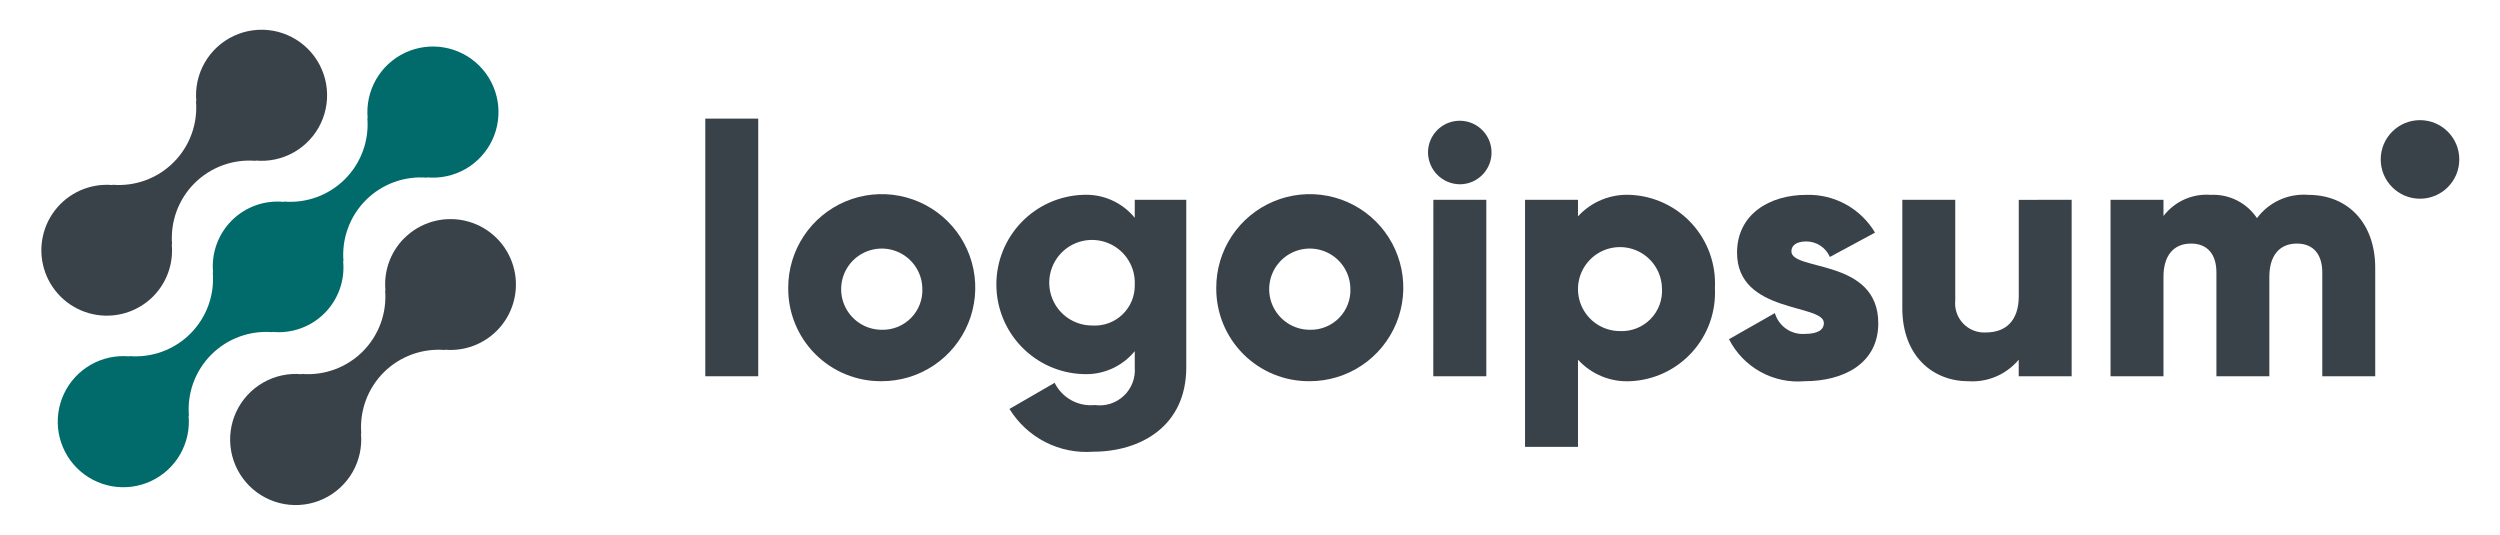
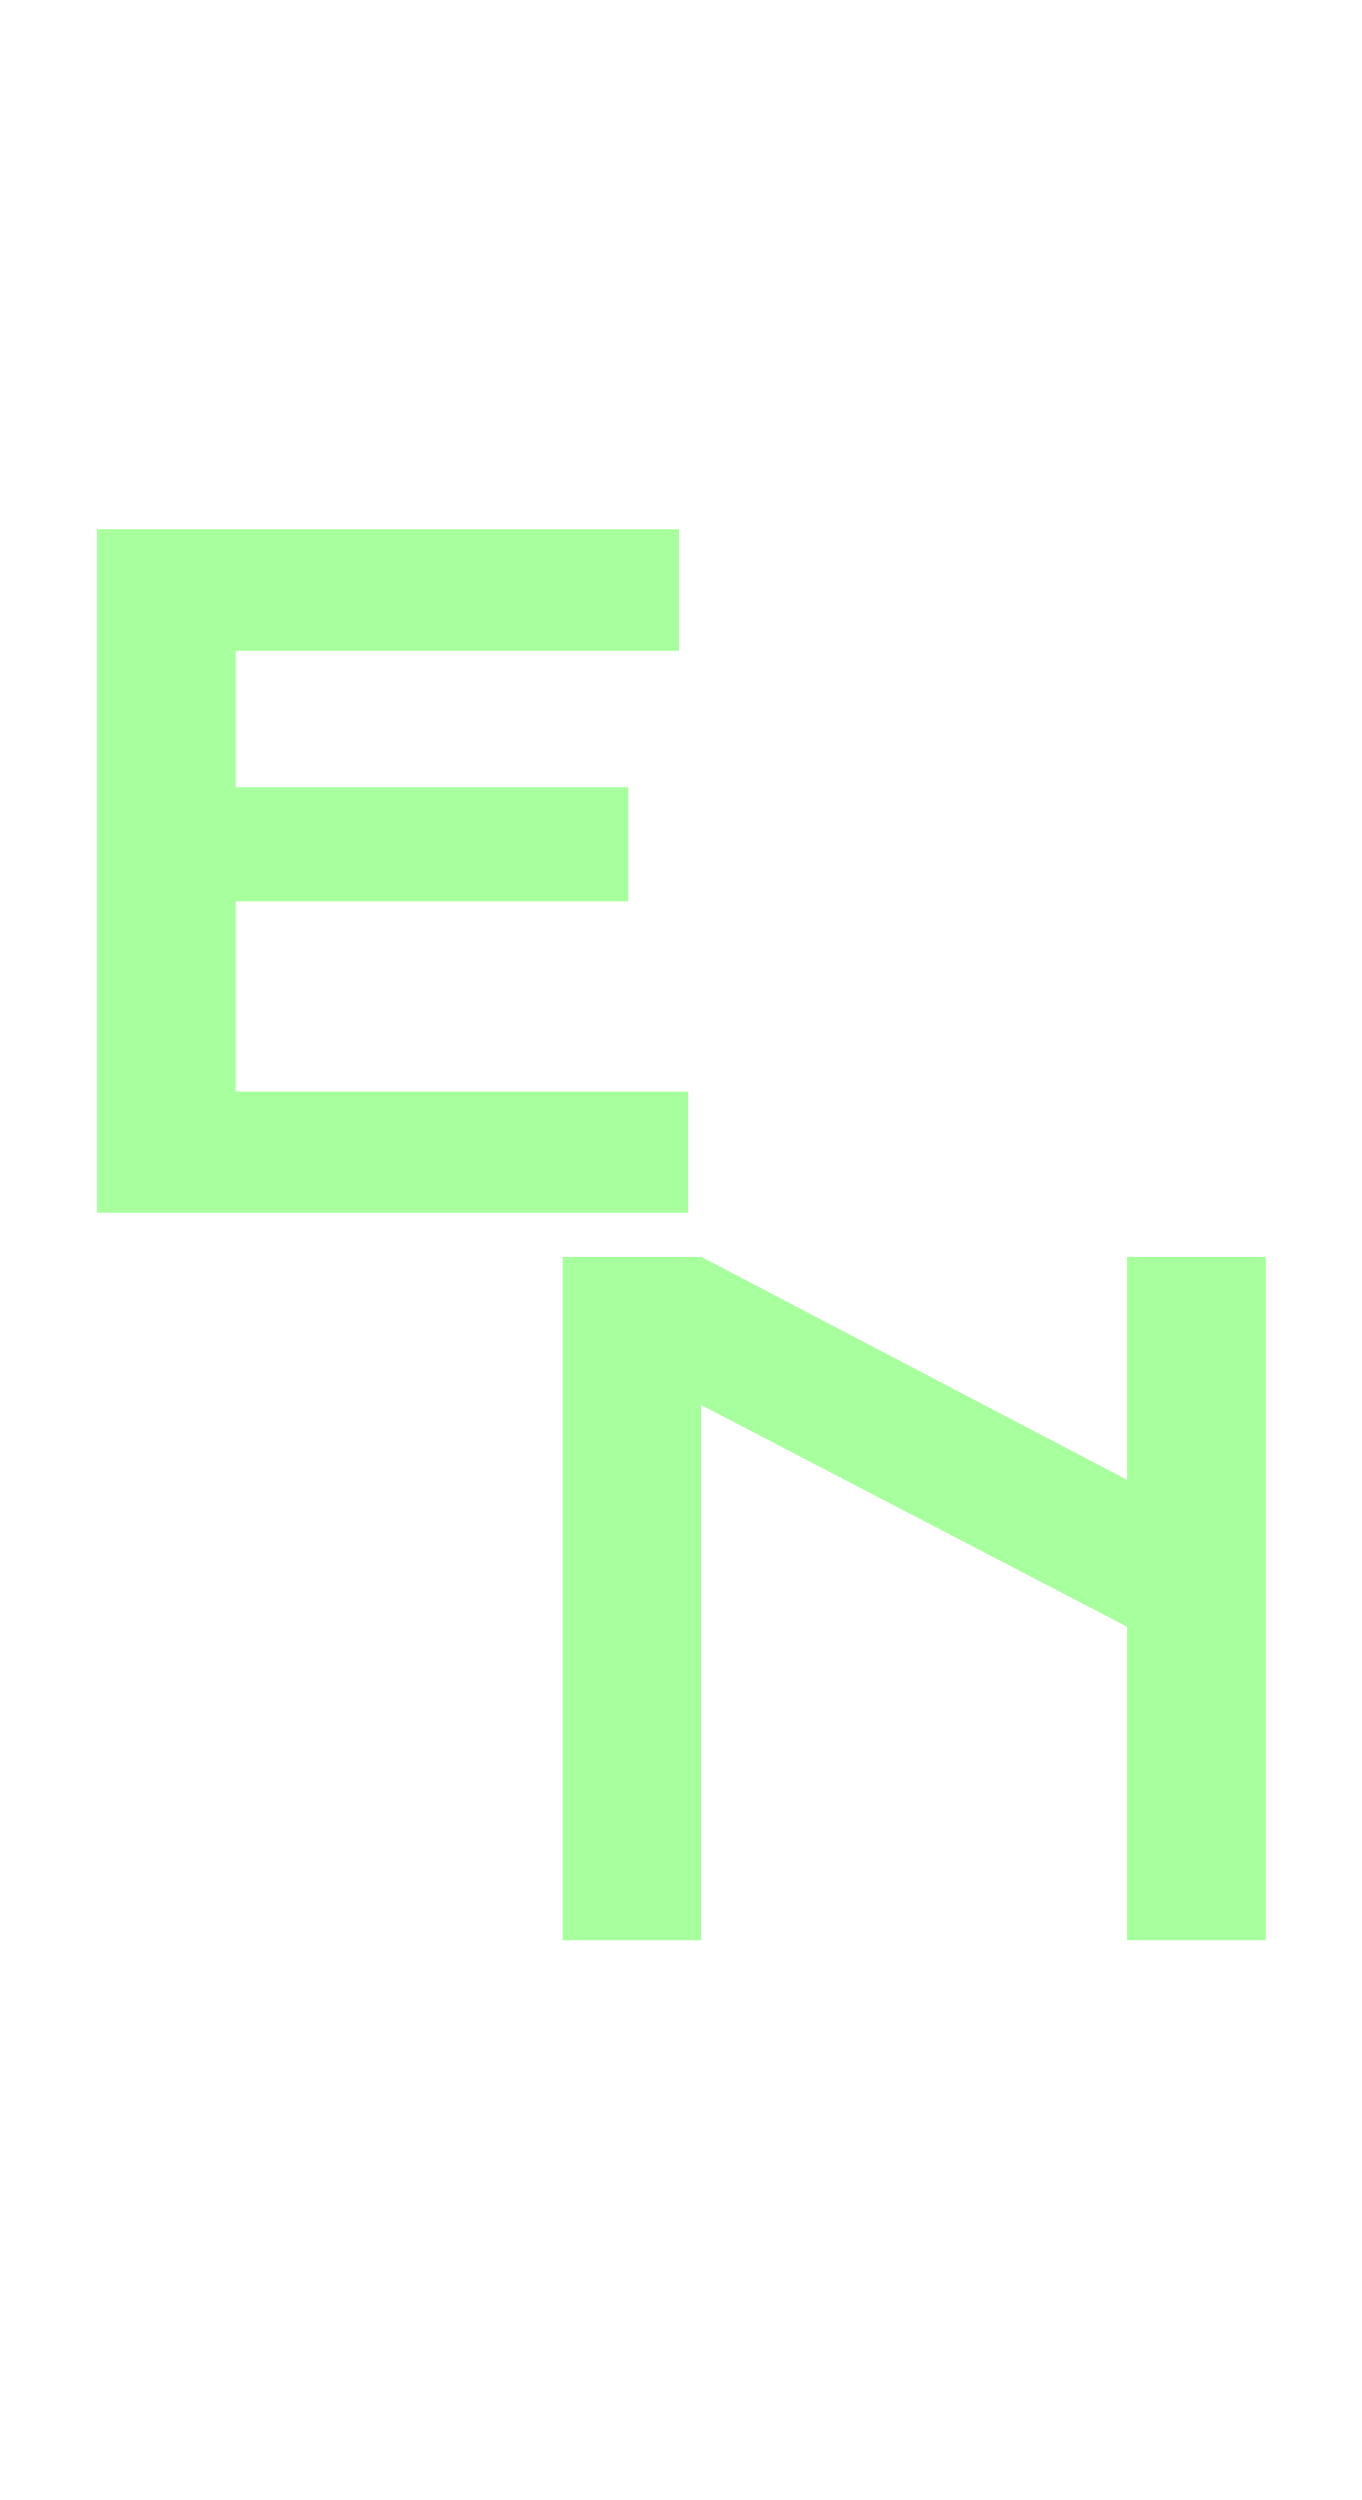
- <svg xmlns="http://www.w3.org/2000/svg" width="187" height="40" viewBox="0 0 187 40" fill="none">
-   <g id="Logo">
-     <path id="Vector" d="M30.225 17.828C29.72 18.336 29.333 18.95 29.092 19.625C28.851 20.3 28.762 21.02 28.831 21.733L28.807 21.709C28.878 22.549 28.764 23.394 28.475 24.186C28.185 24.977 27.727 25.696 27.131 26.292C26.535 26.888 25.816 27.347 25.024 27.636C24.233 27.926 23.388 28.039 22.548 27.968L22.572 27.992C21.567 27.898 20.559 28.117 19.683 28.618C18.807 29.119 18.107 29.878 17.678 30.791C17.25 31.704 17.113 32.728 17.287 33.721C17.461 34.715 17.938 35.631 18.651 36.344C19.365 37.057 20.282 37.533 21.275 37.706C22.269 37.879 23.292 37.742 24.205 37.312C25.118 36.883 25.876 36.182 26.377 35.306C26.877 34.43 27.094 33.42 27 32.416L27.025 32.44C26.954 31.6 27.068 30.755 27.357 29.963C27.647 29.172 28.105 28.453 28.701 27.857C29.297 27.261 30.016 26.802 30.808 26.513C31.599 26.224 32.444 26.11 33.284 26.181L33.259 26.157C34.079 26.231 34.905 26.096 35.66 25.766C36.415 25.436 37.074 24.92 37.576 24.267C38.079 23.614 38.408 22.845 38.534 22.031C38.66 21.216 38.579 20.384 38.297 19.609C38.015 18.835 37.543 18.144 36.923 17.601C36.304 17.058 35.557 16.68 34.752 16.503C33.948 16.325 33.111 16.354 32.321 16.585C31.53 16.817 30.811 17.244 30.229 17.828H30.225Z" fill="#394149" />
-     <path id="Vector_2" d="M20.389 24.848L20.364 24.824C21.078 24.896 21.799 24.808 22.474 24.567C23.15 24.327 23.764 23.939 24.271 23.432C24.779 22.925 25.167 22.311 25.409 21.636C25.65 20.96 25.738 20.239 25.667 19.525L25.692 19.549C25.621 18.709 25.734 17.864 26.024 17.073C26.313 16.281 26.772 15.562 27.368 14.966C27.964 14.371 28.683 13.912 29.474 13.623C30.266 13.333 31.111 13.22 31.951 13.291L31.925 13.267C32.93 13.361 33.939 13.143 34.816 12.643C35.692 12.143 36.392 11.384 36.822 10.471C37.251 9.558 37.388 8.534 37.215 7.54C37.041 6.546 36.565 5.63 35.852 4.916C35.138 4.203 34.222 3.727 33.228 3.553C32.234 3.38 31.21 3.517 30.297 3.946C29.384 4.376 28.626 5.076 28.125 5.952C27.625 6.829 27.407 7.838 27.501 8.843L27.477 8.817C27.548 9.657 27.435 10.502 27.146 11.294C26.857 12.086 26.398 12.805 25.802 13.401C25.206 13.996 24.487 14.455 23.695 14.745C22.904 15.034 22.059 15.147 21.219 15.076L21.243 15.101C20.529 15.03 19.808 15.117 19.132 15.358C18.457 15.598 17.843 15.986 17.335 16.494C16.828 17.001 16.439 17.614 16.198 18.29C15.957 18.965 15.869 19.686 15.94 20.4L15.916 20.376C15.987 21.216 15.873 22.061 15.584 22.852C15.294 23.644 14.835 24.362 14.24 24.958C13.644 25.554 12.925 26.013 12.134 26.302C11.342 26.592 10.497 26.705 9.657 26.635L9.681 26.659C8.677 26.564 7.667 26.782 6.791 27.282C5.915 27.783 5.214 28.541 4.785 29.454C4.356 30.368 4.218 31.391 4.392 32.385C4.566 33.379 5.042 34.295 5.755 35.009C6.469 35.722 7.385 36.198 8.379 36.372C9.373 36.546 10.396 36.408 11.309 35.979C12.223 35.55 12.981 34.849 13.482 33.973C13.982 33.096 14.2 32.087 14.105 31.083L14.131 31.107C14.06 30.267 14.173 29.422 14.463 28.63C14.752 27.839 15.211 27.12 15.807 26.524C16.403 25.928 17.121 25.469 17.913 25.18C18.704 24.89 19.549 24.777 20.389 24.848Z" fill="#006B6A" />
-     <path id="Vector_3" d="M11.453 22.172C11.959 21.664 12.345 21.05 12.586 20.375C12.827 19.7 12.916 18.98 12.847 18.267L12.872 18.291C12.801 17.451 12.914 16.605 13.204 15.813C13.493 15.022 13.952 14.303 14.549 13.707C15.145 13.111 15.864 12.652 16.656 12.363C17.448 12.074 18.293 11.961 19.133 12.032L19.108 12.008C20.112 12.102 21.121 11.884 21.997 11.384C22.873 10.883 23.573 10.125 24.002 9.212C24.431 8.299 24.568 7.276 24.395 6.283C24.221 5.289 23.745 4.373 23.032 3.66C22.319 2.947 21.403 2.471 20.409 2.297C19.416 2.124 18.392 2.261 17.48 2.69C16.567 3.119 15.808 3.819 15.308 4.695C14.808 5.571 14.59 6.58 14.684 7.584L14.66 7.56C14.731 8.4 14.617 9.245 14.328 10.037C14.039 10.828 13.58 11.547 12.984 12.143C12.388 12.739 11.669 13.197 10.878 13.487C10.086 13.776 9.241 13.89 8.401 13.819L8.425 13.843C7.605 13.769 6.779 13.904 6.024 14.234C5.27 14.565 4.611 15.081 4.108 15.734C3.606 16.387 3.277 17.156 3.151 17.97C3.025 18.784 3.107 19.617 3.388 20.391C3.67 21.166 4.143 21.856 4.762 22.399C5.382 22.942 6.129 23.32 6.933 23.497C7.738 23.675 8.574 23.646 9.365 23.415C10.155 23.183 10.874 22.756 11.456 22.172H11.453Z" fill="#394149" />
-     <path id="Vector_4" d="M52.756 8.873H56.716V28.144H52.756V8.873Z" fill="#394149" />
-     <path id="Vector_5" d="M58.959 21.545C58.953 20.16 59.359 18.805 60.124 17.651C60.889 16.497 61.98 15.596 63.258 15.062C64.536 14.528 65.943 14.386 67.302 14.652C68.661 14.919 69.91 15.583 70.892 16.561C71.873 17.538 72.542 18.784 72.814 20.142C73.086 21.5 72.95 22.908 72.421 24.188C71.892 25.468 70.996 26.562 69.844 27.332C68.693 28.102 67.34 28.513 65.955 28.513C65.035 28.524 64.123 28.351 63.272 28.005C62.42 27.659 61.646 27.146 60.994 26.498C60.343 25.849 59.828 25.077 59.478 24.226C59.128 23.376 58.952 22.465 58.959 21.545ZM68.991 21.545C68.974 20.948 68.782 20.37 68.438 19.881C68.095 19.393 67.615 19.017 67.058 18.8C66.502 18.583 65.894 18.534 65.311 18.661C64.727 18.788 64.194 19.084 63.777 19.512C63.361 19.94 63.08 20.481 62.97 21.068C62.859 21.655 62.924 22.261 63.157 22.811C63.389 23.361 63.778 23.831 64.276 24.161C64.774 24.491 65.358 24.667 65.955 24.667C66.364 24.678 66.77 24.604 67.15 24.45C67.528 24.295 67.871 24.064 68.157 23.771C68.442 23.478 68.663 23.129 68.807 22.746C68.95 22.363 69.013 21.954 68.991 21.545Z" fill="#394149" />
-     <path id="Vector_6" d="M88.733 14.945V27.479C88.733 31.913 85.275 33.788 81.764 33.788C80.528 33.88 79.29 33.631 78.187 33.066C77.083 32.502 76.156 31.644 75.508 30.588L78.887 28.635C79.159 29.185 79.594 29.64 80.131 29.937C80.669 30.234 81.285 30.36 81.896 30.297C82.287 30.352 82.684 30.317 83.06 30.197C83.436 30.076 83.779 29.873 84.066 29.602C84.352 29.331 84.574 28.999 84.715 28.63C84.855 28.262 84.911 27.866 84.879 27.473V26.267C84.415 26.834 83.825 27.285 83.155 27.583C82.486 27.881 81.756 28.018 81.024 27.983C79.282 27.928 77.63 27.197 76.418 25.946C75.206 24.695 74.528 23.02 74.528 21.278C74.528 19.536 75.206 17.861 76.418 16.61C77.63 15.359 79.282 14.628 81.024 14.573C81.756 14.538 82.486 14.675 83.155 14.973C83.825 15.271 84.415 15.722 84.879 16.289V14.943L88.733 14.945ZM84.88 21.28C84.907 20.642 84.742 20.01 84.406 19.467C84.071 18.923 83.581 18.492 82.998 18.23C82.416 17.967 81.769 17.885 81.139 17.993C80.51 18.102 79.927 18.396 79.466 18.839C79.006 19.281 78.688 19.851 78.554 20.476C78.42 21.1 78.476 21.751 78.715 22.343C78.954 22.936 79.364 23.443 79.894 23.8C80.424 24.157 81.048 24.348 81.687 24.347C82.103 24.376 82.52 24.317 82.912 24.175C83.305 24.033 83.662 23.81 83.963 23.521C84.264 23.233 84.501 22.884 84.659 22.498C84.817 22.112 84.892 21.697 84.88 21.28Z" fill="#394149" />
-     <path id="Vector_7" d="M90.976 21.545C90.97 20.16 91.376 18.805 92.141 17.651C92.907 16.497 93.997 15.596 95.275 15.062C96.553 14.528 97.961 14.386 99.32 14.652C100.678 14.919 101.928 15.583 102.909 16.561C103.89 17.538 104.559 18.784 104.831 20.142C105.104 21.5 104.967 22.908 104.438 24.188C103.909 25.468 103.013 26.562 101.862 27.332C100.71 28.102 99.357 28.513 97.972 28.513C97.053 28.524 96.14 28.351 95.289 28.005C94.437 27.659 93.663 27.146 93.012 26.498C92.36 25.849 91.845 25.077 91.495 24.226C91.146 23.376 90.969 22.465 90.976 21.545ZM101.008 21.545C100.991 20.948 100.799 20.37 100.456 19.881C100.112 19.393 99.632 19.017 99.076 18.8C98.519 18.583 97.911 18.534 97.328 18.661C96.744 18.788 96.211 19.084 95.794 19.512C95.378 19.94 95.097 20.481 94.987 21.068C94.876 21.655 94.941 22.261 95.174 22.811C95.406 23.361 95.796 23.831 96.293 24.161C96.791 24.491 97.375 24.667 97.972 24.667C98.381 24.678 98.788 24.604 99.167 24.45C99.546 24.295 99.889 24.064 100.174 23.771C100.459 23.478 100.68 23.129 100.824 22.746C100.967 22.363 101.03 21.954 101.008 21.545Z" fill="#394149" />
-     <path id="Vector_8" d="M106.815 11.408C106.815 10.938 106.954 10.479 107.215 10.088C107.476 9.697 107.847 9.393 108.281 9.213C108.716 9.033 109.193 8.986 109.654 9.078C110.115 9.169 110.538 9.396 110.871 9.728C111.203 10.06 111.429 10.484 111.521 10.944C111.613 11.405 111.566 11.883 111.386 12.317C111.206 12.751 110.901 13.123 110.511 13.384C110.12 13.645 109.661 13.784 109.191 13.784C108.562 13.778 107.962 13.525 107.517 13.081C107.073 12.637 106.821 12.036 106.815 11.408ZM107.215 14.945H111.176V28.145H107.209L107.215 14.945Z" fill="#394149" />
-     <path id="Vector_9" d="M128.275 21.545C128.32 22.418 128.193 23.291 127.901 24.114C127.608 24.937 127.155 25.694 126.569 26.341C125.983 26.989 125.274 27.514 124.484 27.887C123.694 28.26 122.838 28.473 121.965 28.513C121.231 28.553 120.498 28.43 119.818 28.151C119.138 27.872 118.528 27.446 118.033 26.903V33.424H114.073V14.945H118.033V16.185C118.528 15.642 119.138 15.216 119.818 14.938C120.498 14.66 121.232 14.536 121.965 14.576C122.838 14.617 123.694 14.829 124.485 15.202C125.275 15.575 125.983 16.1 126.57 16.748C127.156 17.396 127.609 18.153 127.901 18.977C128.194 19.8 128.321 20.673 128.275 21.545ZM124.315 21.545C124.299 20.928 124.102 20.328 123.747 19.822C123.393 19.316 122.897 18.925 122.322 18.7C121.746 18.474 121.117 18.423 120.513 18.553C119.909 18.683 119.357 18.988 118.925 19.431C118.494 19.873 118.203 20.433 118.088 21.04C117.973 21.648 118.04 22.275 118.28 22.845C118.52 23.414 118.923 23.9 119.438 24.242C119.953 24.583 120.557 24.765 121.175 24.765C121.599 24.784 122.022 24.713 122.417 24.557C122.812 24.401 123.17 24.163 123.466 23.859C123.763 23.555 123.991 23.192 124.138 22.793C124.284 22.394 124.344 21.969 124.315 21.545Z" fill="#394149" />
-     <path id="Vector_10" d="M140.495 24.184C140.495 27.22 137.856 28.513 135.005 28.513C133.853 28.618 132.697 28.374 131.685 27.814C130.673 27.254 129.853 26.403 129.329 25.372L132.76 23.419C132.899 23.895 133.197 24.31 133.604 24.593C134.012 24.877 134.505 25.012 135 24.976C135.949 24.976 136.425 24.685 136.425 24.159C136.425 22.705 129.931 23.472 129.931 18.905C129.931 16.027 132.36 14.576 135.105 14.576C136.137 14.543 137.159 14.788 138.064 15.285C138.969 15.782 139.725 16.512 140.252 17.4L136.873 19.221C136.725 18.876 136.479 18.581 136.164 18.375C135.849 18.168 135.481 18.059 135.105 18.06C134.419 18.06 133.996 18.327 133.996 18.799C134.001 20.304 140.495 19.3 140.495 24.184Z" fill="#394149" />
-     <path id="Vector_11" d="M154.96 14.945V28.145H151V26.904C150.543 27.452 149.963 27.883 149.307 28.163C148.651 28.443 147.939 28.564 147.227 28.515C144.56 28.515 142.293 26.615 142.293 23.048V14.945H146.253V22.468C146.22 22.782 146.256 23.1 146.359 23.399C146.46 23.698 146.627 23.972 146.845 24.2C147.064 24.429 147.329 24.607 147.624 24.722C147.917 24.837 148.233 24.887 148.549 24.868C150.001 24.868 151.004 24.024 151.004 22.149V14.949L154.96 14.945Z" fill="#394149" />
-     <path id="Vector_12" d="M177.667 20.04V28.144H173.707V20.383C173.707 19.063 173.073 18.219 171.807 18.219C170.487 18.219 169.747 19.143 169.747 20.7V28.144H165.788V20.383C165.788 19.063 165.155 18.219 163.887 18.219C162.567 18.219 161.828 19.143 161.828 20.7V28.144H157.868V14.944H161.828V16.157C162.239 15.619 162.777 15.192 163.395 14.916C164.013 14.639 164.691 14.522 165.365 14.575C166.043 14.541 166.717 14.684 167.324 14.99C167.929 15.295 168.445 15.752 168.823 16.316C169.261 15.726 169.843 15.256 170.512 14.952C171.181 14.647 171.917 14.518 172.651 14.575C175.681 14.576 177.667 16.74 177.667 20.04Z" fill="#394149" />
-     <path id="Vector_13" d="M181.016 14.864C182.639 14.864 183.955 13.548 183.955 11.925C183.955 10.302 182.639 8.987 181.016 8.987C179.393 8.987 178.077 10.302 178.077 11.925C178.077 13.548 179.393 14.864 181.016 14.864Z" fill="#394149" />
-   </g>
+ <svg xmlns="http://www.w3.org/2000/svg" width="73" height="134" viewBox="0 0 73 134" fill="none">
+   <path d="M5.203 28.367H36.398V34.883H12.633V42.195H33.68V48.312H12.633V58.508H36.891V65H5.203V28.367Z" fill="#A8FF9D" />
+   <path d="M30.156 67.367H37.586L60.414 79.32V67.367H67.844V104H60.414V87.195L37.586 75.312V104H30.156V67.367Z" fill="#A8FF9D" />
</svg>
